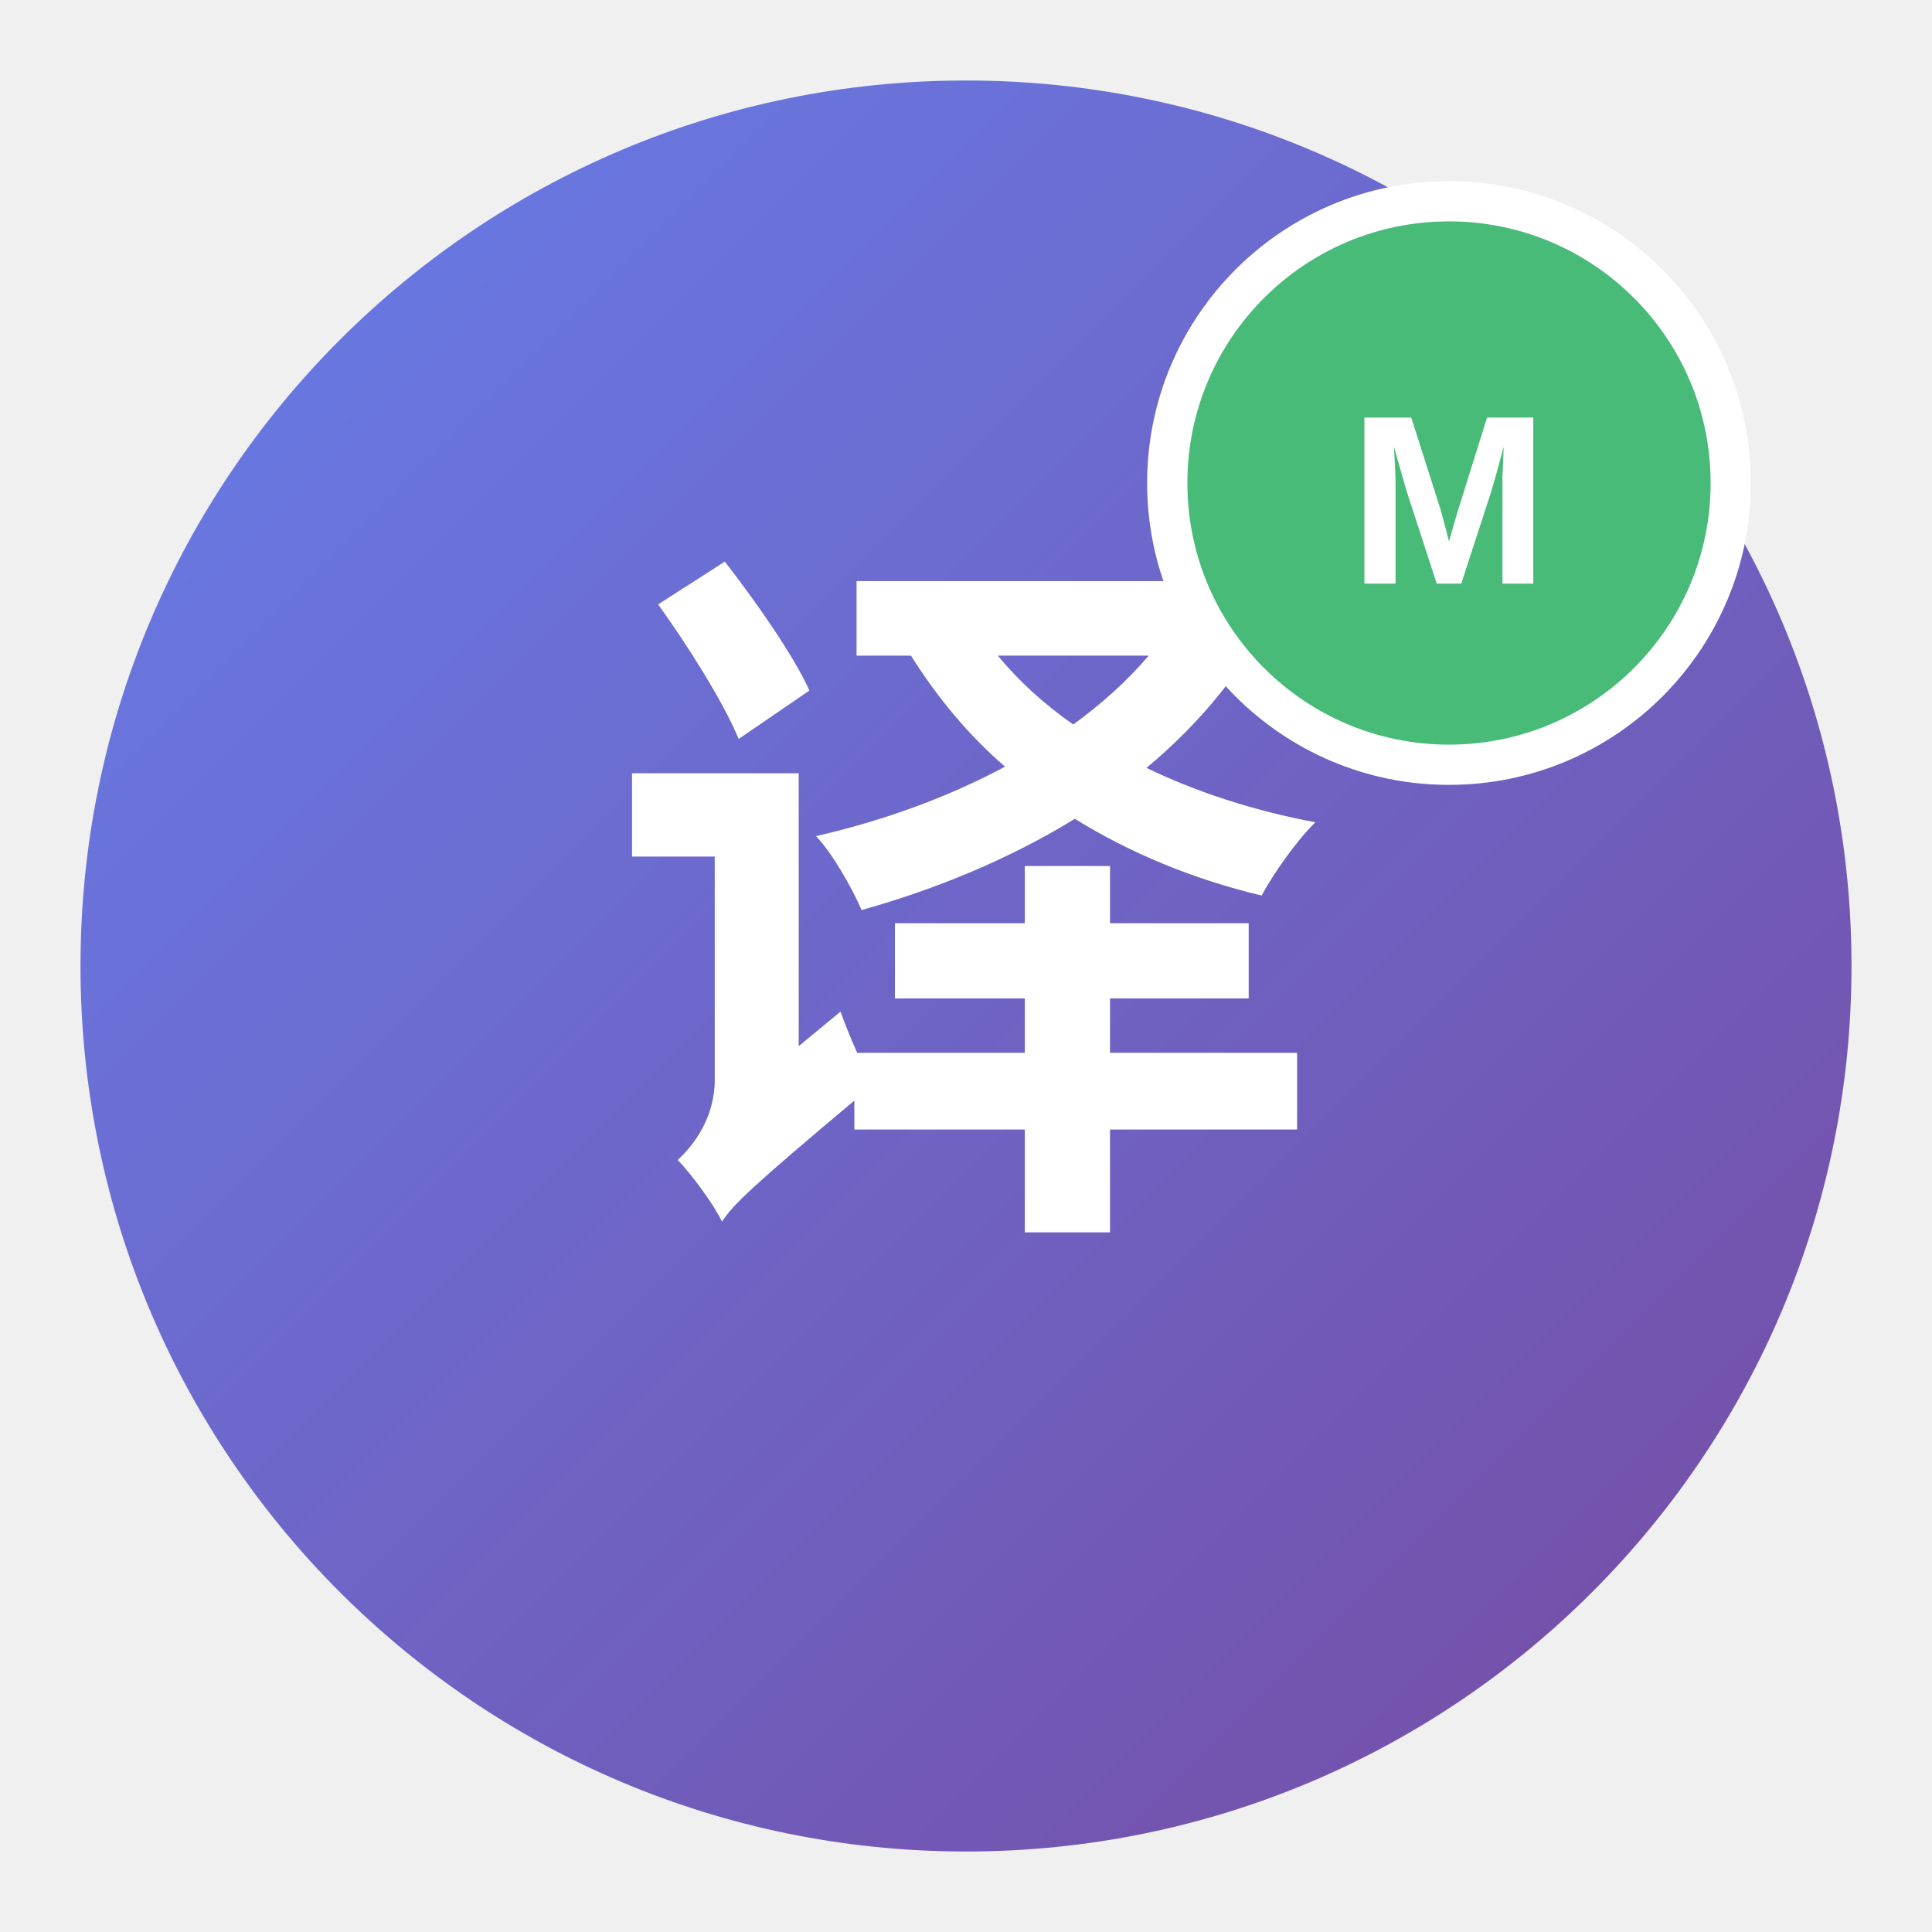
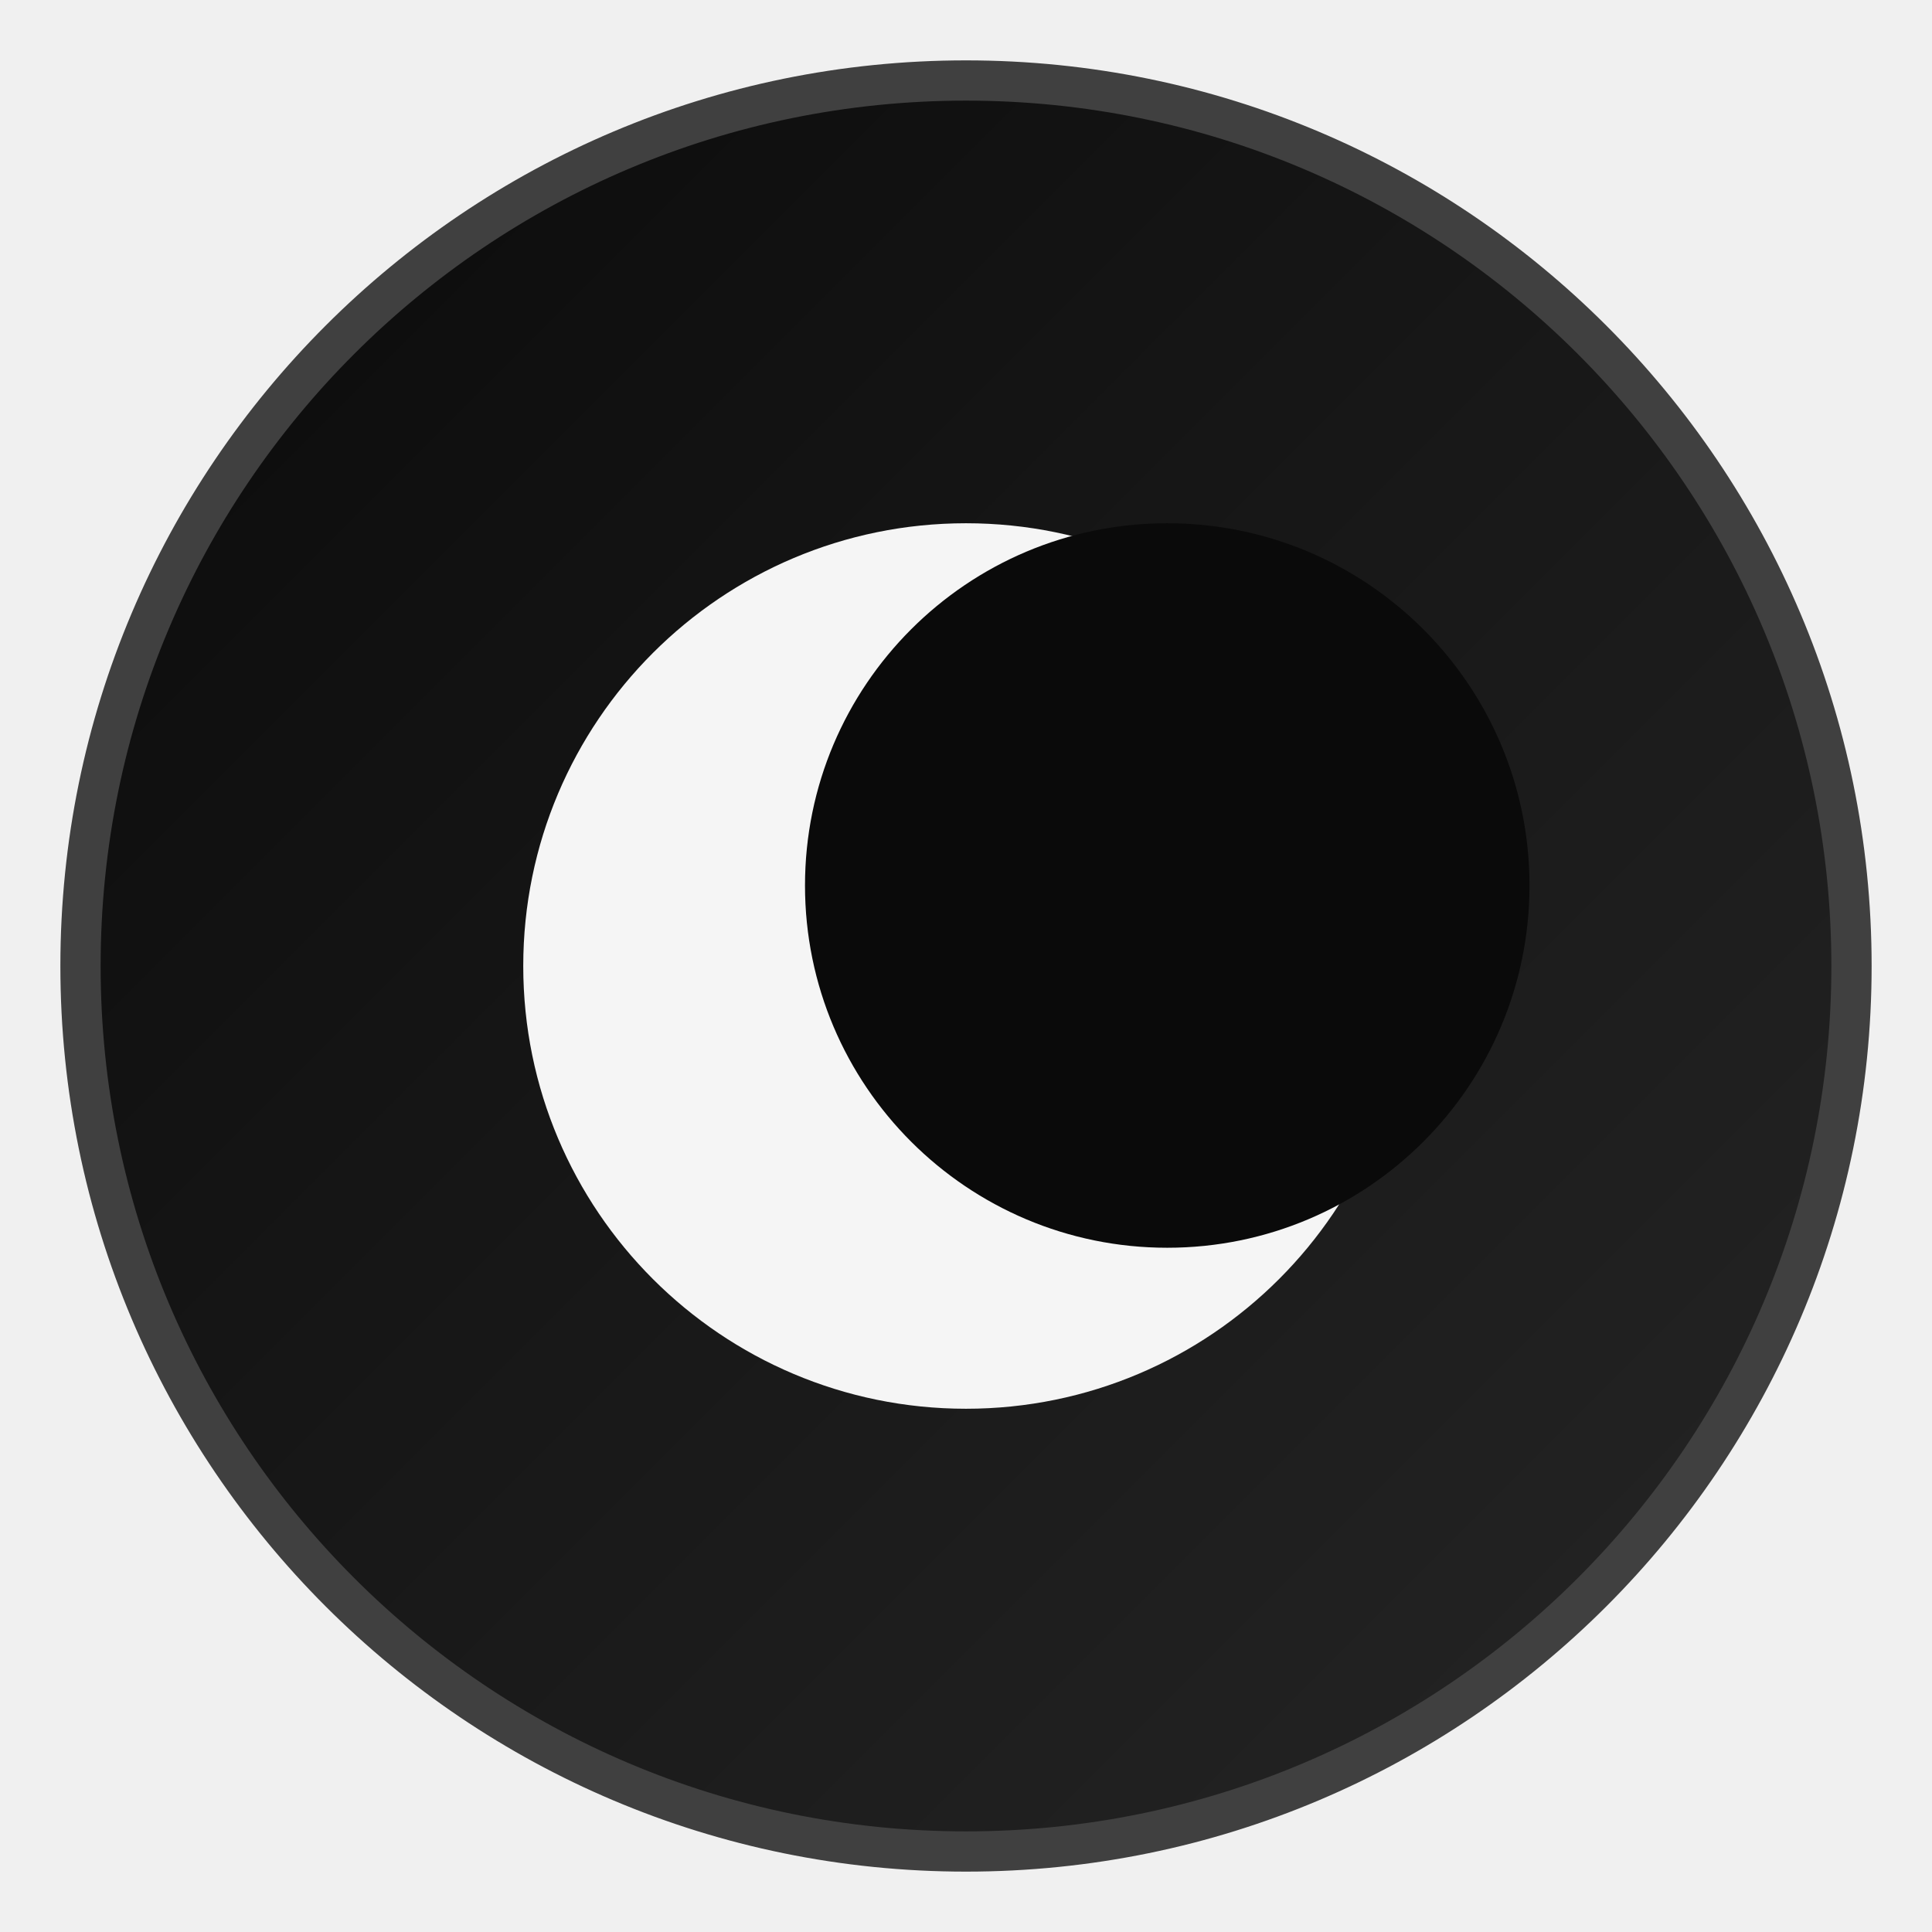
<svg xmlns="http://www.w3.org/2000/svg" viewBox="0 0 96 96" width="96" height="96">
  <defs>
    <linearGradient id="grad" x1="0%" y1="0%" x2="100%" y2="100%">
-       <stop offset="0%" style="stop-color:#667eea;stop-opacity:1" />
-       <stop offset="100%" style="stop-color:#764ba2;stop-opacity:1" />
+       <stop offset="0%" style="stop-color:#0a0a0a;stop-opacity:1" />
+       <stop offset="100%" style="stop-color:#262626;stop-opacity:1" />
    </linearGradient>
  </defs>
-   <circle cx="48" cy="48" r="44" fill="url(#grad)" stroke="none" />
-   <text x="48" y="58" text-anchor="middle" fill="white" font-size="36" font-family="Arial, sans-serif" font-weight="bold">译</text>
-   <circle cx="72" cy="24" r="14" fill="#48bb78" stroke="white" stroke-width="2" />
-   <text x="72" y="29" text-anchor="middle" fill="white" font-size="12" font-family="Arial, sans-serif" font-weight="bold">M</text>
+   <circle cx="48" cy="48" r="44" fill="url(#grad)" stroke="#404040" stroke-width="2" />
+   <circle cx="48" cy="48" r="22" fill="#f5f5f5" />
+   <circle cx="58" cy="44" r="18" fill="#0a0a0a" />
</svg>
